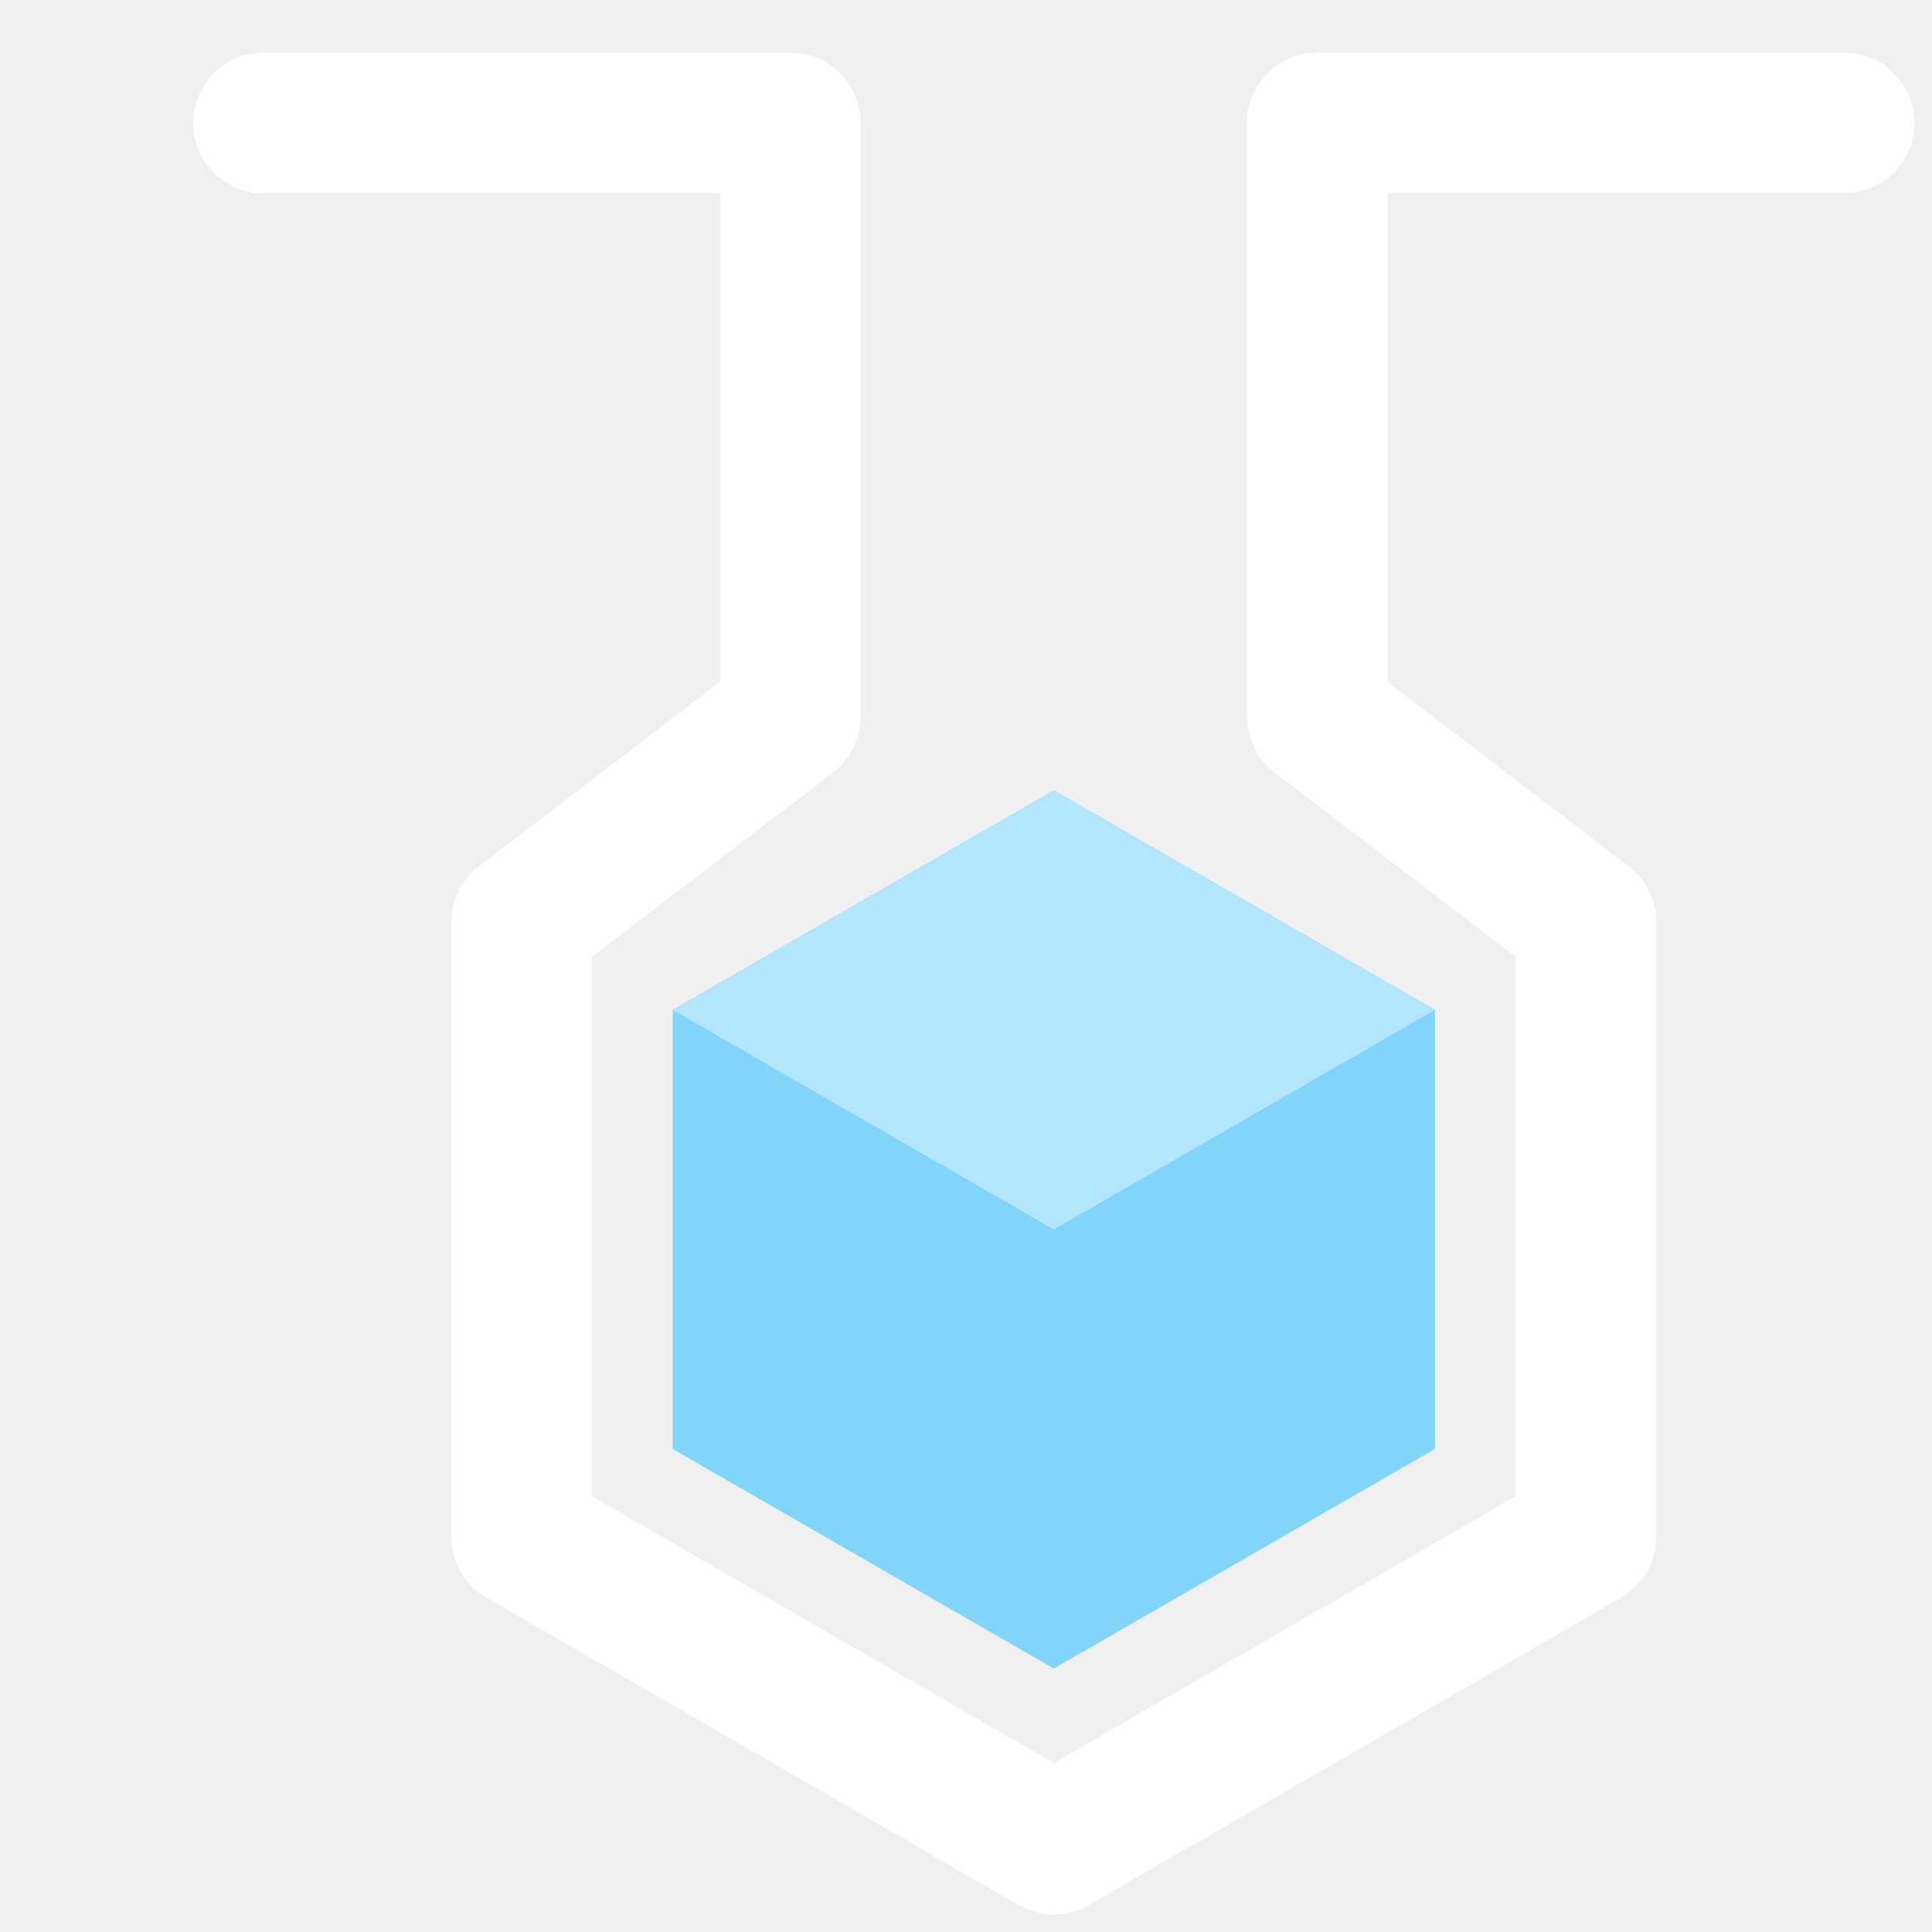
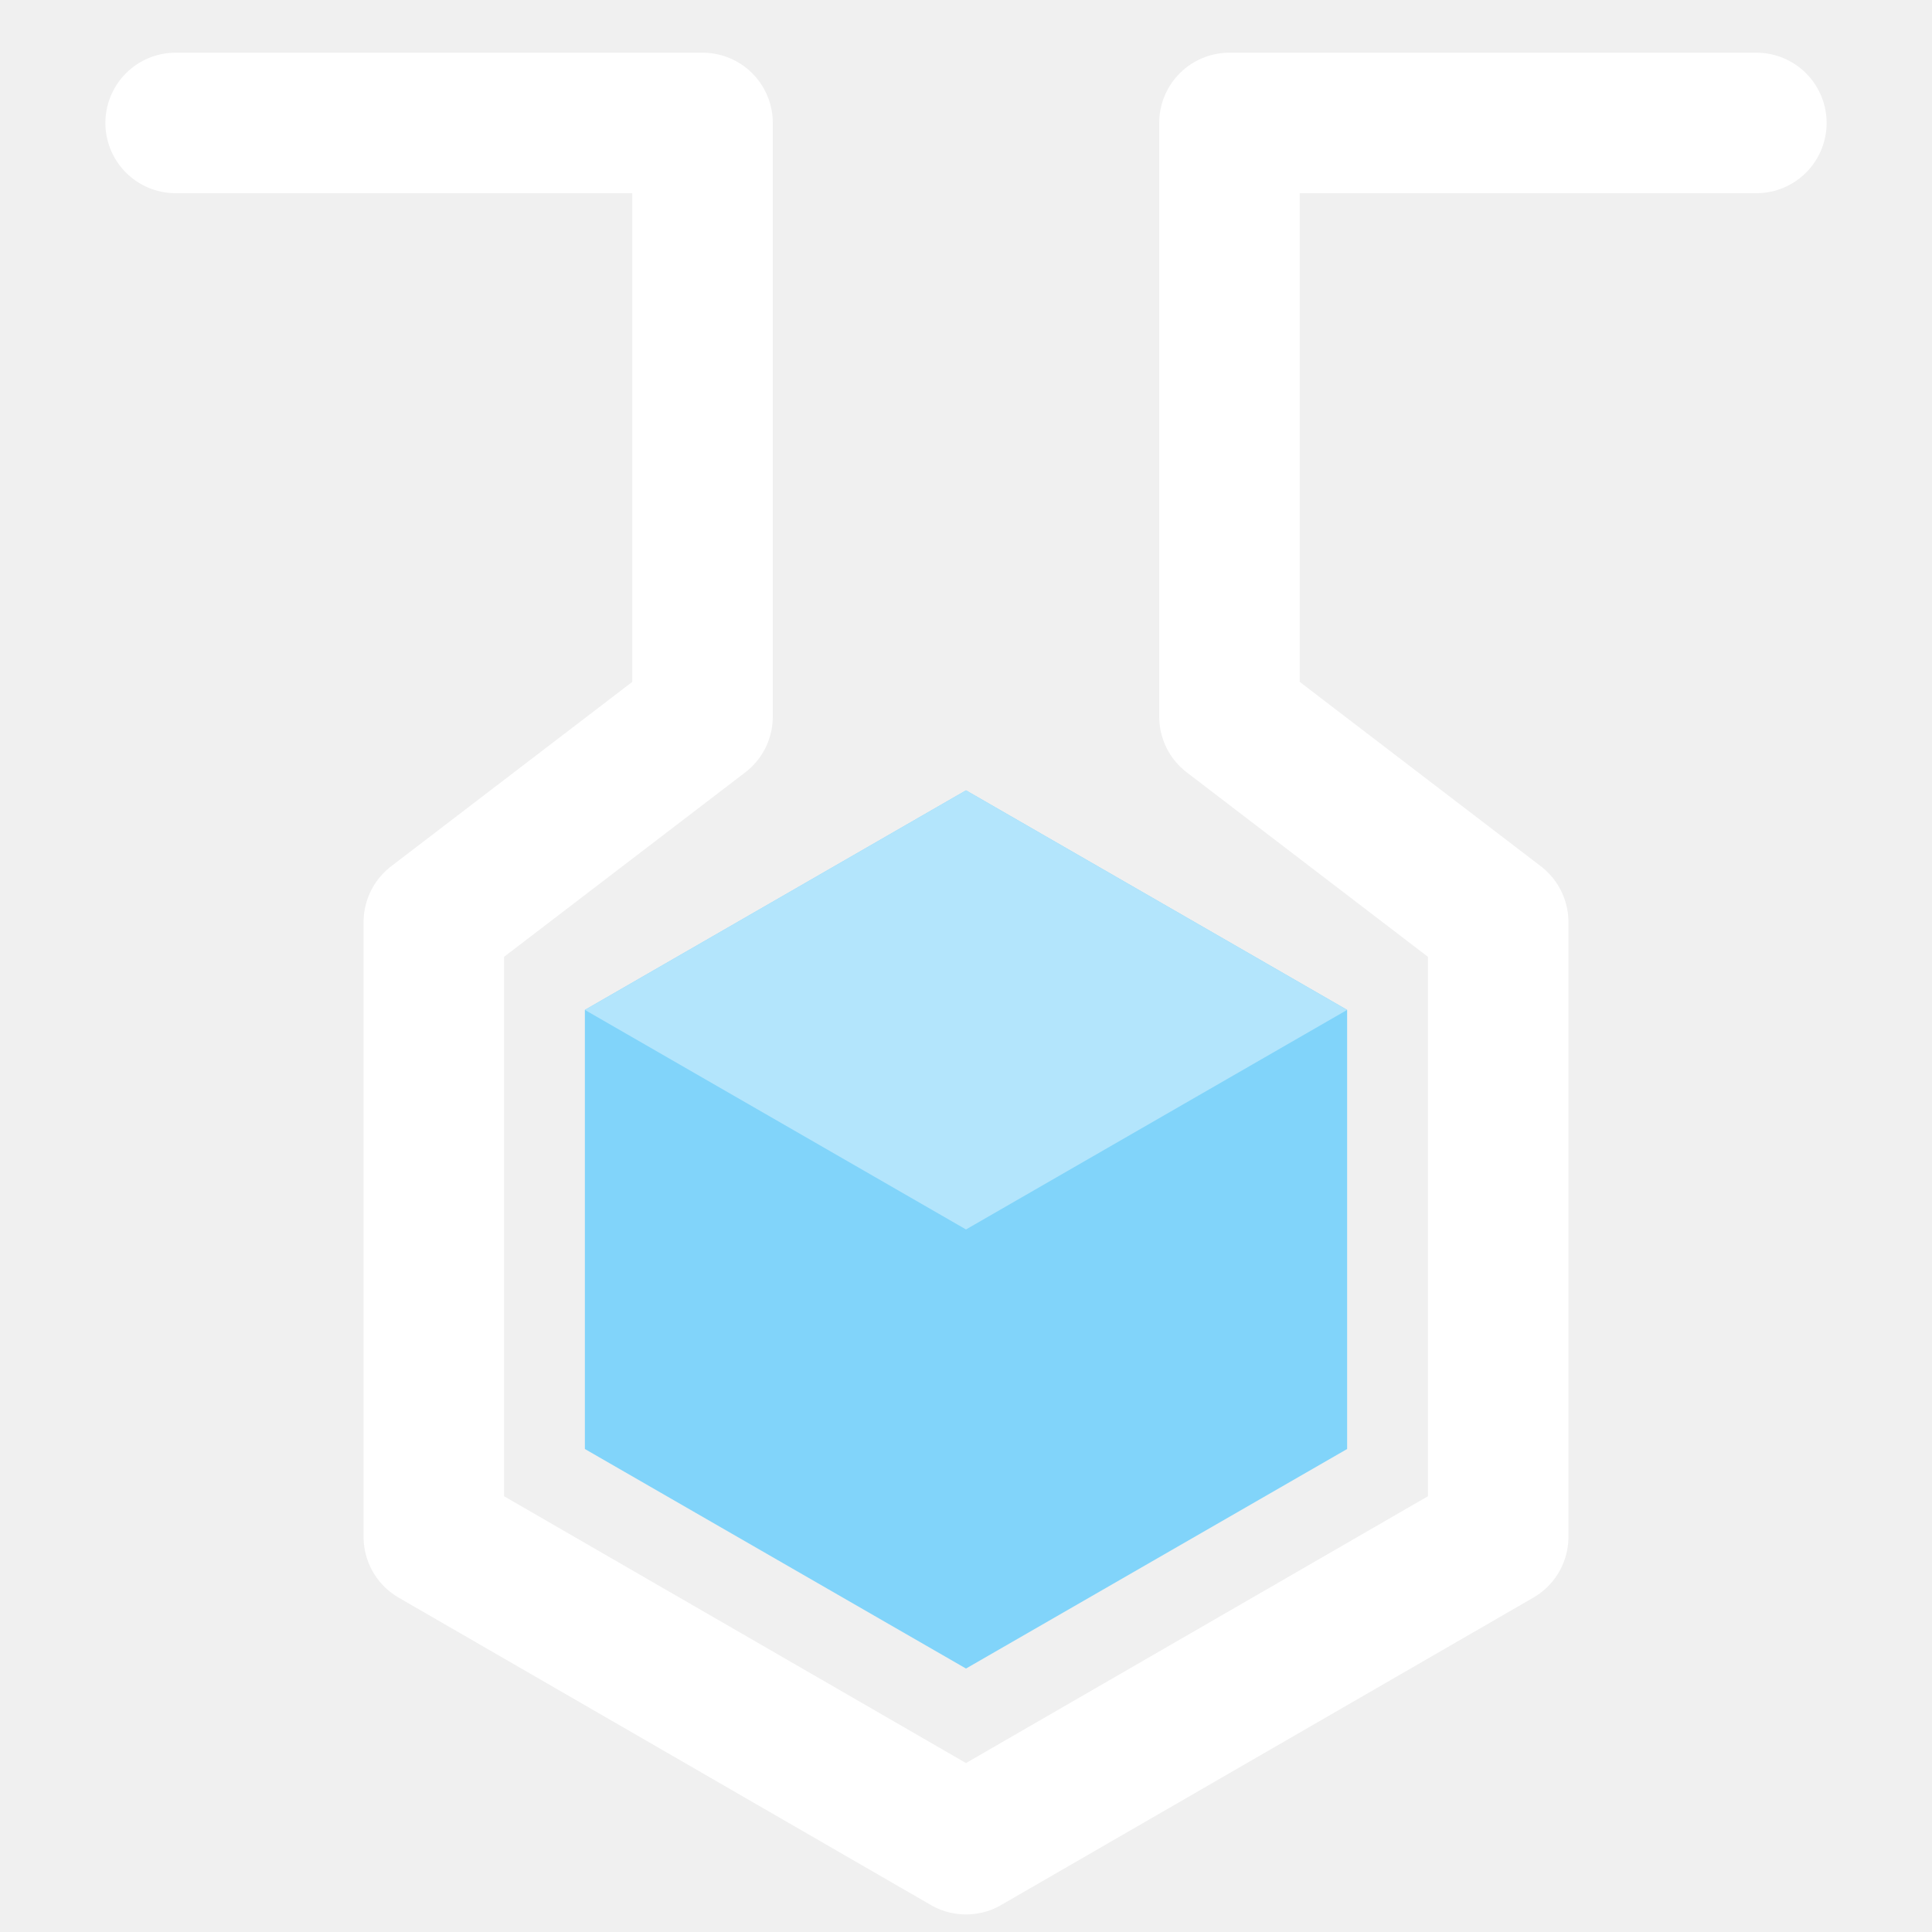
- <svg xmlns="http://www.w3.org/2000/svg" viewBox="-60 -60 110 110" style="overflow: visible">
+ <svg xmlns="http://www.w3.org/2000/svg" viewBox="-55 -60 110 110" style="overflow: visible">
  <style>
  circle {
    animation: float 2s ease-out forwards infinite,
    fade 2s ease-out forwards infinite;
  }
  circle:nth-of-type(1) {
    animation-delay: 0.1s;
  }
  circle:nth-of-type(2) {
    animation-delay: 0.4s;
  }
  circle:nth-of-type(3) {
    animation-delay: 1.1s;
  }
  @keyframes float {
    50% {
      transform: translateY(0);
    }
    100% {
      transform: translateY(-45px);
    }
  }
  @keyframes fade {
    75% {
      opacity: 1;
    }
    100% {
      opacity: 0;
    }
  }
  </style>
  <circle fill="#b3e5fc" cx="0" cy="0" r="3" />
  <circle fill="#b3e5fc" cx="0" cy="0" r="3" />
  <circle fill="#b3e5fc" cx="0" cy="0" r="3" />
  <path fill="#81d4fa" d="       M 0.0 -15.0       L -21.7 -2.5       L -21.7 22.5       L -0.0 35.0       L 21.7 22.5       L 21.7 -2.5       z     " />
  <path fill="#b3e5fc" d="       M 0.0 -15.0       L -21.7 -2.5       L 0 10       L 21.7 -2.5       z     " />
  <path fill="none" stroke="#ffffff" stroke-width="8" stroke-linecap="round" stroke-linejoin="round" d="       M -45 -53       L -15 -53       L -15 -19.2       L -30.3 -7.5       L -30.3 27.5       L -0 45       L 30.3 27.5       L 30.3 -7.5       L 15 -19.2       L 15 -53       L 45 -53     " />
</svg>
